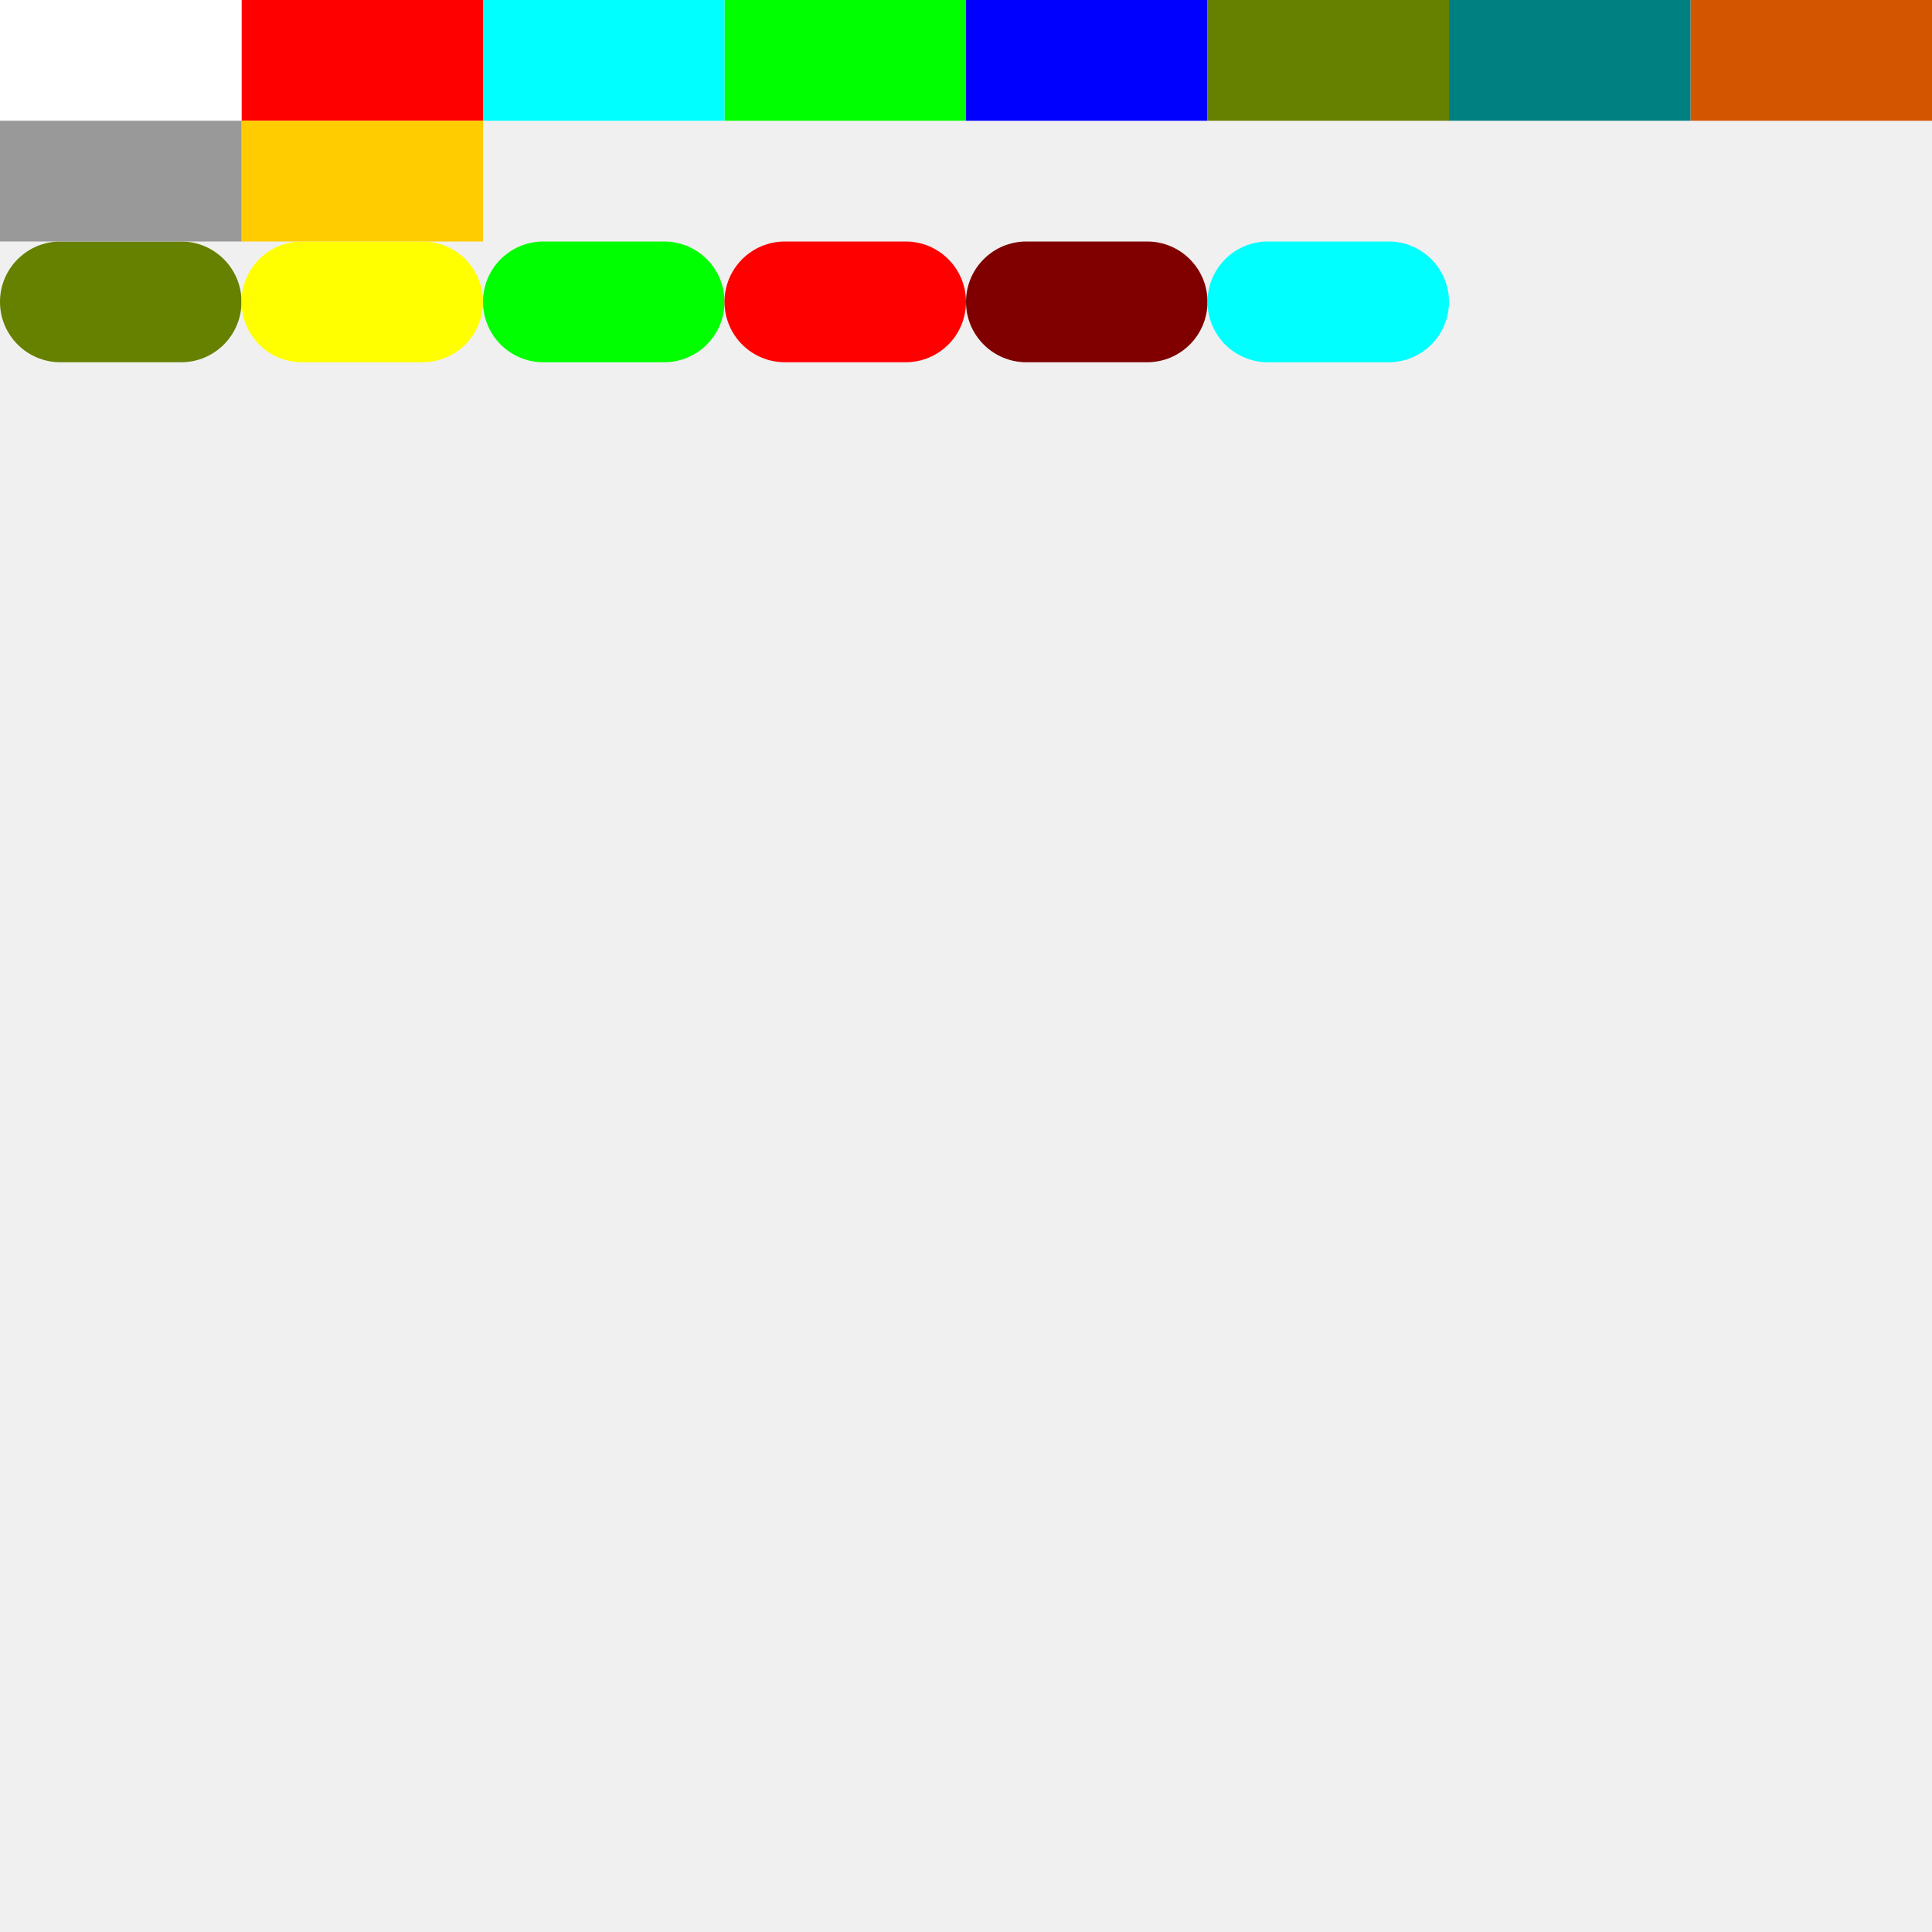
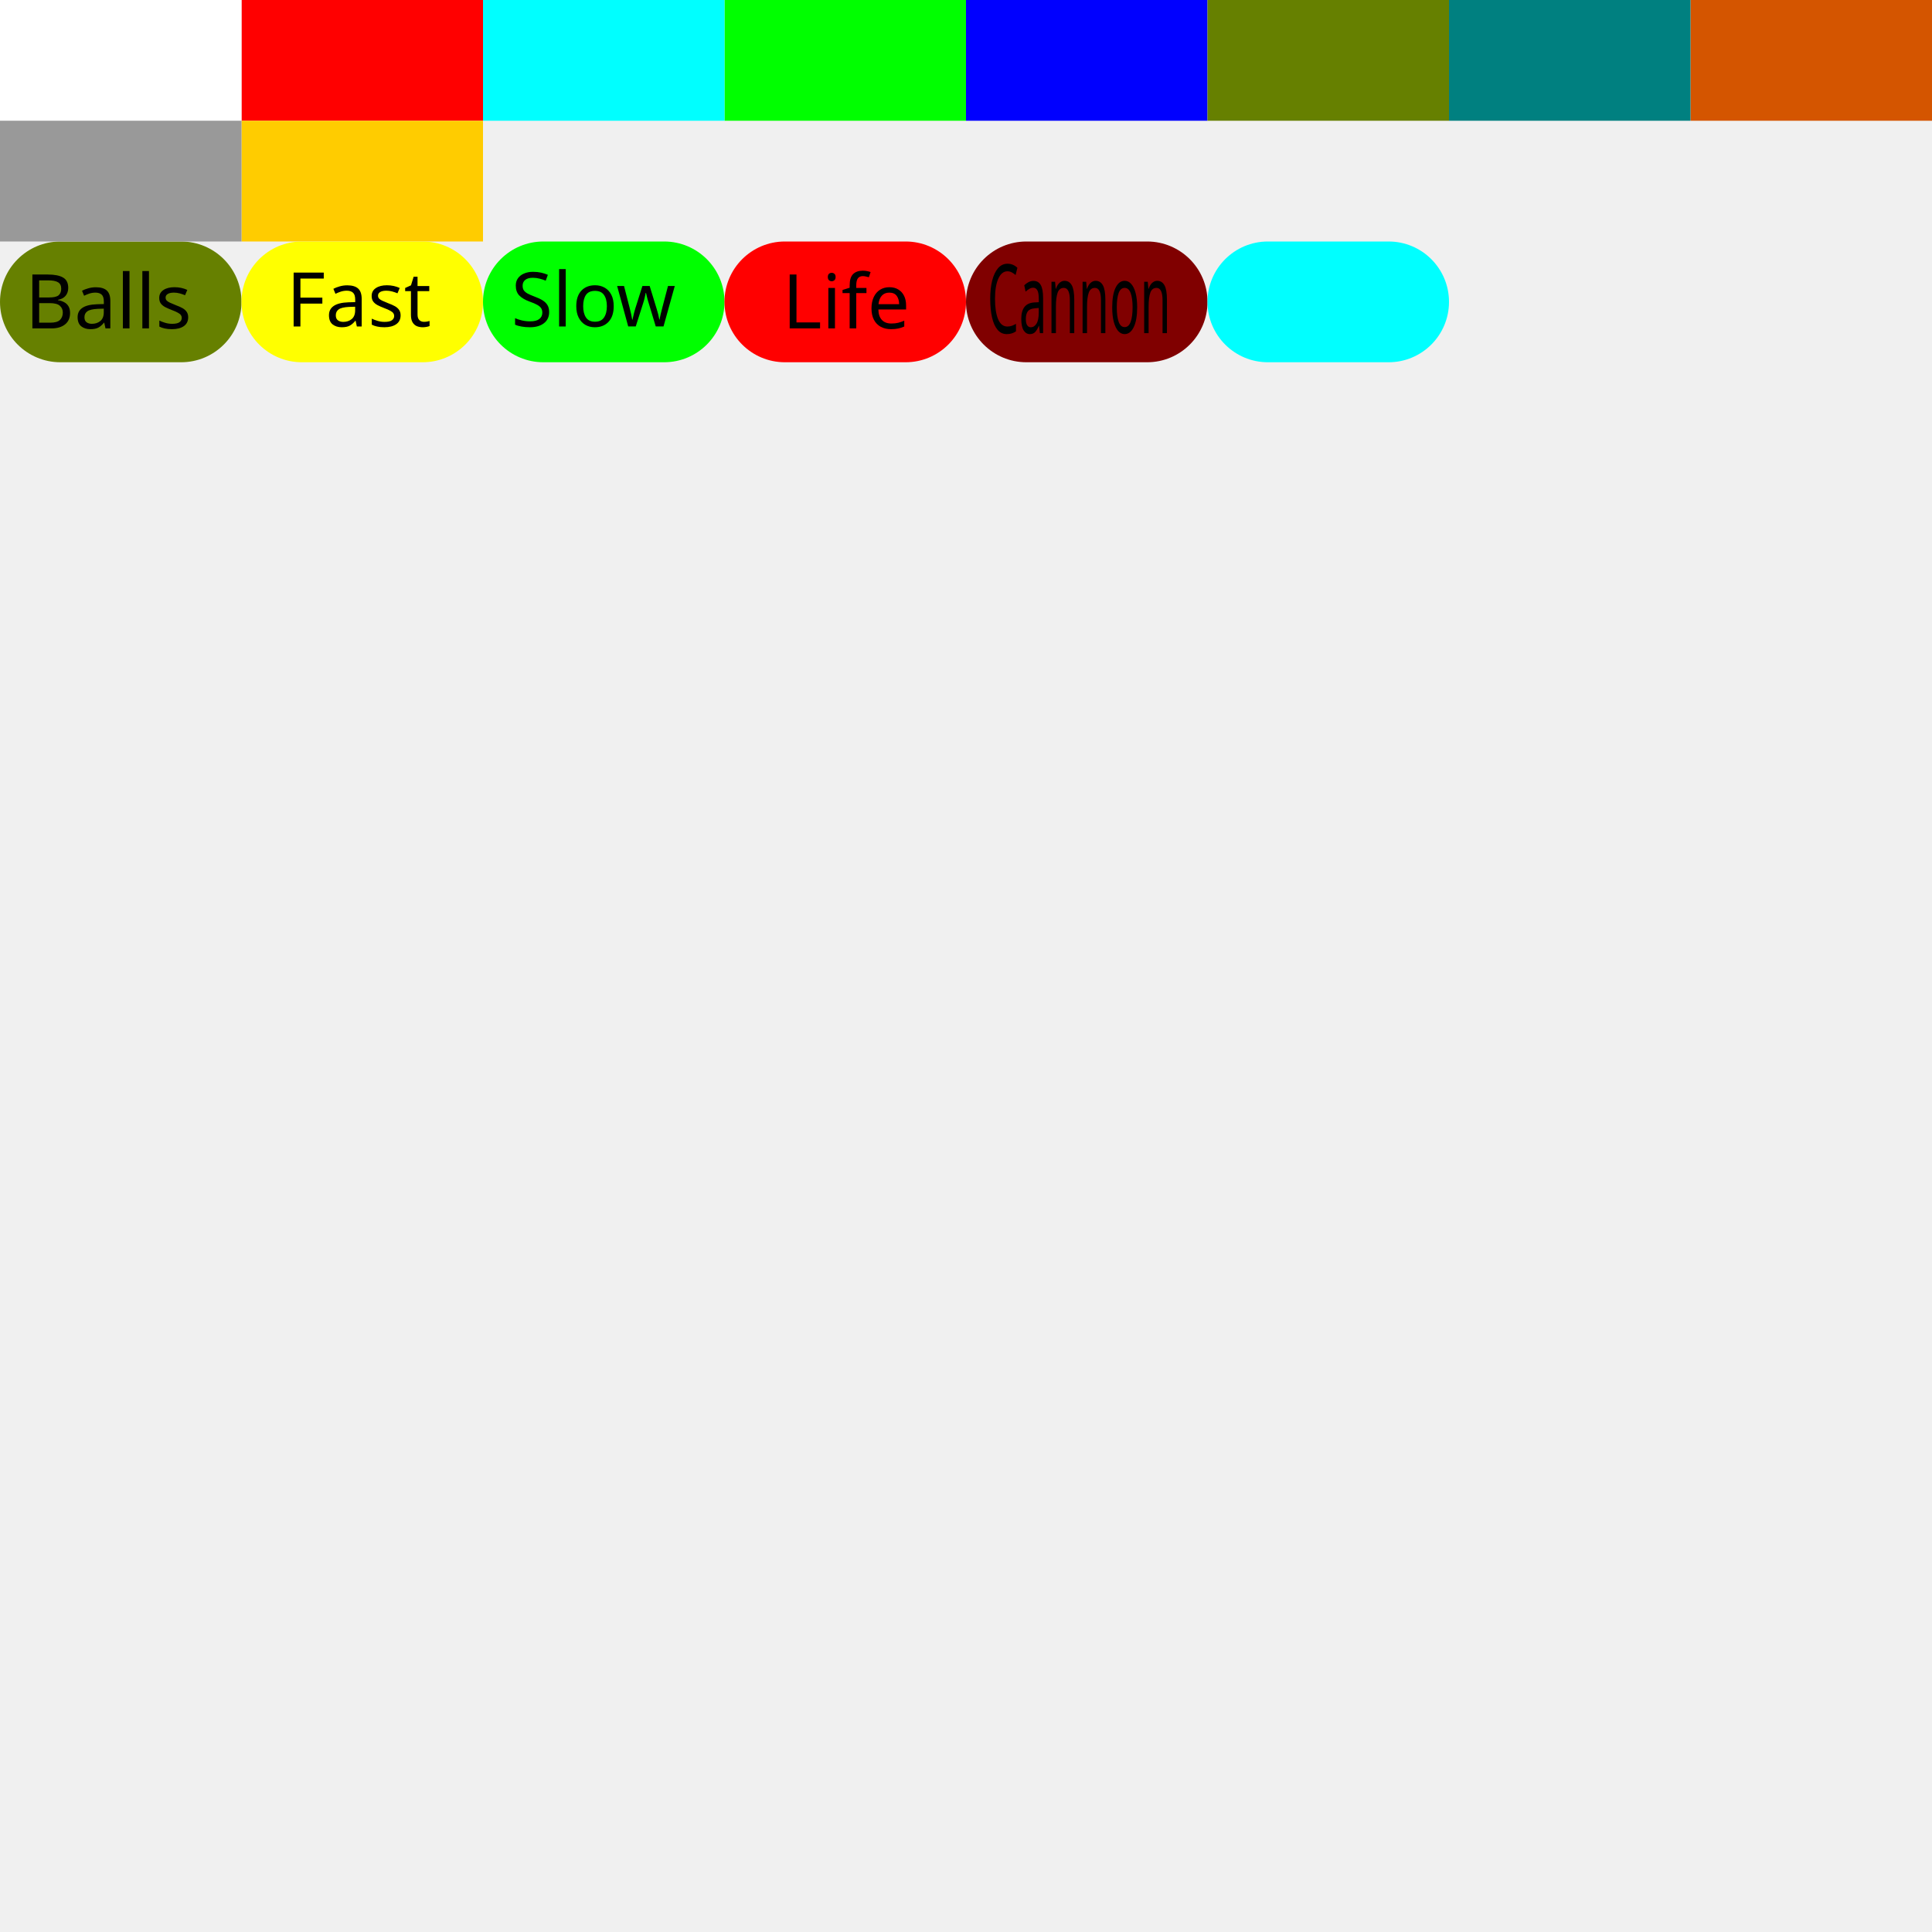
<svg xmlns="http://www.w3.org/2000/svg" width="512" height="512" viewBox="0 0 512 512" id="svg4749" version="1.1">
  <defs id="defs4751" />
  <g id="layer1" transform="translate(0,-540.3622)">
    <rect style="fill:#d45500;fill-opacity:1;stroke:none;stroke-width:0.972;stroke-linecap:round;stroke-linejoin:round;stroke-miterlimit:4;stroke-dasharray:none;stroke-dashoffset:0;stroke-opacity:1" id="rect5299" width="64" height="32" x="448" y="540.362" />
    <rect style="fill:#ff0000;fill-opacity:1;stroke:none;stroke-width:0.972;stroke-linecap:round;stroke-linejoin:round;stroke-miterlimit:4;stroke-dasharray:none;stroke-dashoffset:0;stroke-opacity:1" id="rect5299-1" width="64" height="32" x="64" y="540.362" />
    <rect style="fill:#ffcc00;fill-opacity:1;stroke:none;stroke-width:0.972;stroke-linecap:round;stroke-linejoin:round;stroke-miterlimit:4;stroke-dasharray:none;stroke-dashoffset:0;stroke-opacity:1" id="rect5299-9" width="64" height="32" x="64" y="572.362" />
    <rect style="fill:#00ff00;fill-opacity:1;stroke:none;stroke-width:0.972;stroke-linecap:round;stroke-linejoin:round;stroke-miterlimit:4;stroke-dasharray:none;stroke-dashoffset:0;stroke-opacity:1" id="rect5299-4" width="64" height="32" x="192" y="540.362" />
    <rect style="fill:#0000ff;fill-opacity:1;stroke:none;stroke-width:0.972;stroke-linecap:round;stroke-linejoin:round;stroke-miterlimit:4;stroke-dasharray:none;stroke-dashoffset:0;stroke-opacity:1" id="rect5299-1-6" width="64" height="32" x="256" y="540.362" />
    <rect style="fill:#668000;fill-opacity:1;stroke:none;stroke-width:0.972;stroke-linecap:round;stroke-linejoin:round;stroke-miterlimit:4;stroke-dasharray:none;stroke-dashoffset:0;stroke-opacity:1" id="rect5299-9-5" width="64" height="32" x="320" y="540.362" />
    <rect style="fill:#668000;fill-opacity:1;stroke:none;stroke-width:0.972;stroke-linecap:round;stroke-linejoin:round;stroke-miterlimit:4;stroke-dasharray:none;stroke-dashoffset:0;stroke-opacity:1" id="rect5299-9-5-8" width="64" height="32" x="5.25e-06" y="604.362" ry="16" />
    <rect style="fill:#ffff00;fill-opacity:1;stroke:none;stroke-width:0.972;stroke-linecap:round;stroke-linejoin:round;stroke-miterlimit:4;stroke-dasharray:none;stroke-dashoffset:0;stroke-opacity:1" id="rect5299-9-5-8-5" width="64" height="32" x="64" y="604.362" ry="16" />
    <rect style="fill:#00ff00;fill-opacity:1;stroke:none;stroke-width:0.972;stroke-linecap:round;stroke-linejoin:round;stroke-miterlimit:4;stroke-dasharray:none;stroke-dashoffset:0;stroke-opacity:1" id="rect5299-9-5-8-8" width="64" height="32" x="128" y="604.362" ry="16" />
    <rect style="fill:#ffffff;fill-opacity:1;stroke:none;stroke-width:0.972;stroke-linecap:round;stroke-linejoin:round;stroke-miterlimit:4;stroke-dasharray:none;stroke-dashoffset:0;stroke-opacity:1" id="rect5299-7" width="64" height="32" x="0" y="540.362" />
    <rect style="fill:#00ffff;fill-opacity:1;stroke:none;stroke-width:0.972;stroke-linecap:round;stroke-linejoin:round;stroke-miterlimit:4;stroke-dasharray:none;stroke-dashoffset:0;stroke-opacity:1" id="rect5299-8" width="64" height="32" x="128" y="540.362" />
    <rect style="fill:#ff0000;fill-opacity:1;stroke:none;stroke-width:0.972;stroke-linecap:round;stroke-linejoin:round;stroke-miterlimit:4;stroke-dasharray:none;stroke-dashoffset:0;stroke-opacity:1" id="rect5299-9-5-8-4" width="64" height="32" x="192" y="604.362" ry="16" />
    <rect style="fill:#800000;fill-opacity:1;stroke:none;stroke-width:0.972;stroke-linecap:round;stroke-linejoin:round;stroke-miterlimit:4;stroke-dasharray:none;stroke-dashoffset:0;stroke-opacity:1" id="rect5299-9-5-8-5-7" width="64" height="32" x="256" y="604.362" ry="16" />
    <rect style="fill:#00ffff;fill-opacity:1;stroke:none;stroke-width:0.972;stroke-linecap:round;stroke-linejoin:round;stroke-miterlimit:4;stroke-dasharray:none;stroke-dashoffset:0;stroke-opacity:1" id="rect5299-9-5-8-8-8" width="64" height="32" x="320" y="604.362" ry="16" />
    <rect style="fill:#999999;fill-opacity:1;stroke:none;stroke-width:0.972;stroke-linecap:round;stroke-linejoin:round;stroke-miterlimit:4;stroke-dasharray:none;stroke-dashoffset:0;stroke-opacity:1" id="rect5299-3" width="64" height="32" x="7.4999997e-07" y="572.362" />
    <rect style="fill:#008080;fill-opacity:1;stroke:none;stroke-width:0.972;stroke-linecap:round;stroke-linejoin:round;stroke-miterlimit:4;stroke-dasharray:none;stroke-dashoffset:0;stroke-opacity:1" id="rect5299-1-3" width="64" height="32" x="384" y="540.362" />
+     <text xml:space="preserve" style="font-style:normal;font-weight:normal;font-size:20px;line-height:125%;font-family:sans-serif;letter-spacing:0px;word-spacing:0px;fill:#000000;fill-opacity:1;stroke:none;stroke-width:1px;stroke-linecap:butt;stroke-linejoin:miter;stroke-opacity:1" x="6.646" y="627.395" id="text3358">
+       <tspan id="tspan3360" x="6.646" y="627.395">Balls</tspan>
+     </text>
+     <text xml:space="preserve" style="font-style:normal;font-weight:normal;font-size:20px;line-height:125%;font-family:sans-serif;letter-spacing:0px;word-spacing:0px;fill:#000000;fill-opacity:1;stroke:none;stroke-width:1px;stroke-linecap:butt;stroke-linejoin:miter;stroke-opacity:1" x="75.877" y="626.883" id="text3362">
+       <tspan id="tspan3364" x="75.877" y="626.883">Fast</tspan>
+     </text>
+     <text xml:space="preserve" style="font-style:normal;font-weight:normal;font-size:20px;line-height:125%;font-family:sans-serif;letter-spacing:0px;word-spacing:0px;fill:#000000;fill-opacity:1;stroke:none;stroke-width:1px;stroke-linecap:butt;stroke-linejoin:miter;stroke-opacity:1" x="135.485" y="626.883" id="text3366">
+       <tspan id="tspan3368" x="135.485" y="626.883">Slow</tspan>
+     </text>
+     <text xml:space="preserve" style="font-style:normal;font-weight:normal;font-size:20px;line-height:125%;font-family:sans-serif;letter-spacing:0px;word-spacing:0px;fill:#000000;fill-opacity:1;stroke:none;stroke-width:1px;stroke-linecap:butt;stroke-linejoin:miter;stroke-opacity:1" x="207.338" y="627.395" id="text3370">
+       <tspan id="tspan3372" x="207.338" y="627.395">Life</tspan>
+     </text>
+     <text xml:space="preserve" style="font-style:normal;font-weight:normal;font-size:18.412px;line-height:125%;font-family:sans-serif;letter-spacing:0px;word-spacing:0px;fill:#000000;fill-opacity:1;stroke:none;stroke-width:1px;stroke-linecap:butt;stroke-linejoin:miter;stroke-opacity:1" x="361.005" y="455.549" id="text3374" transform="scale(0.724656,1.379965)">
+       <tspan id="tspan3376" x="361.005" y="455.549">Cannon</tspan>
+     </text>
  </g>
</svg>
